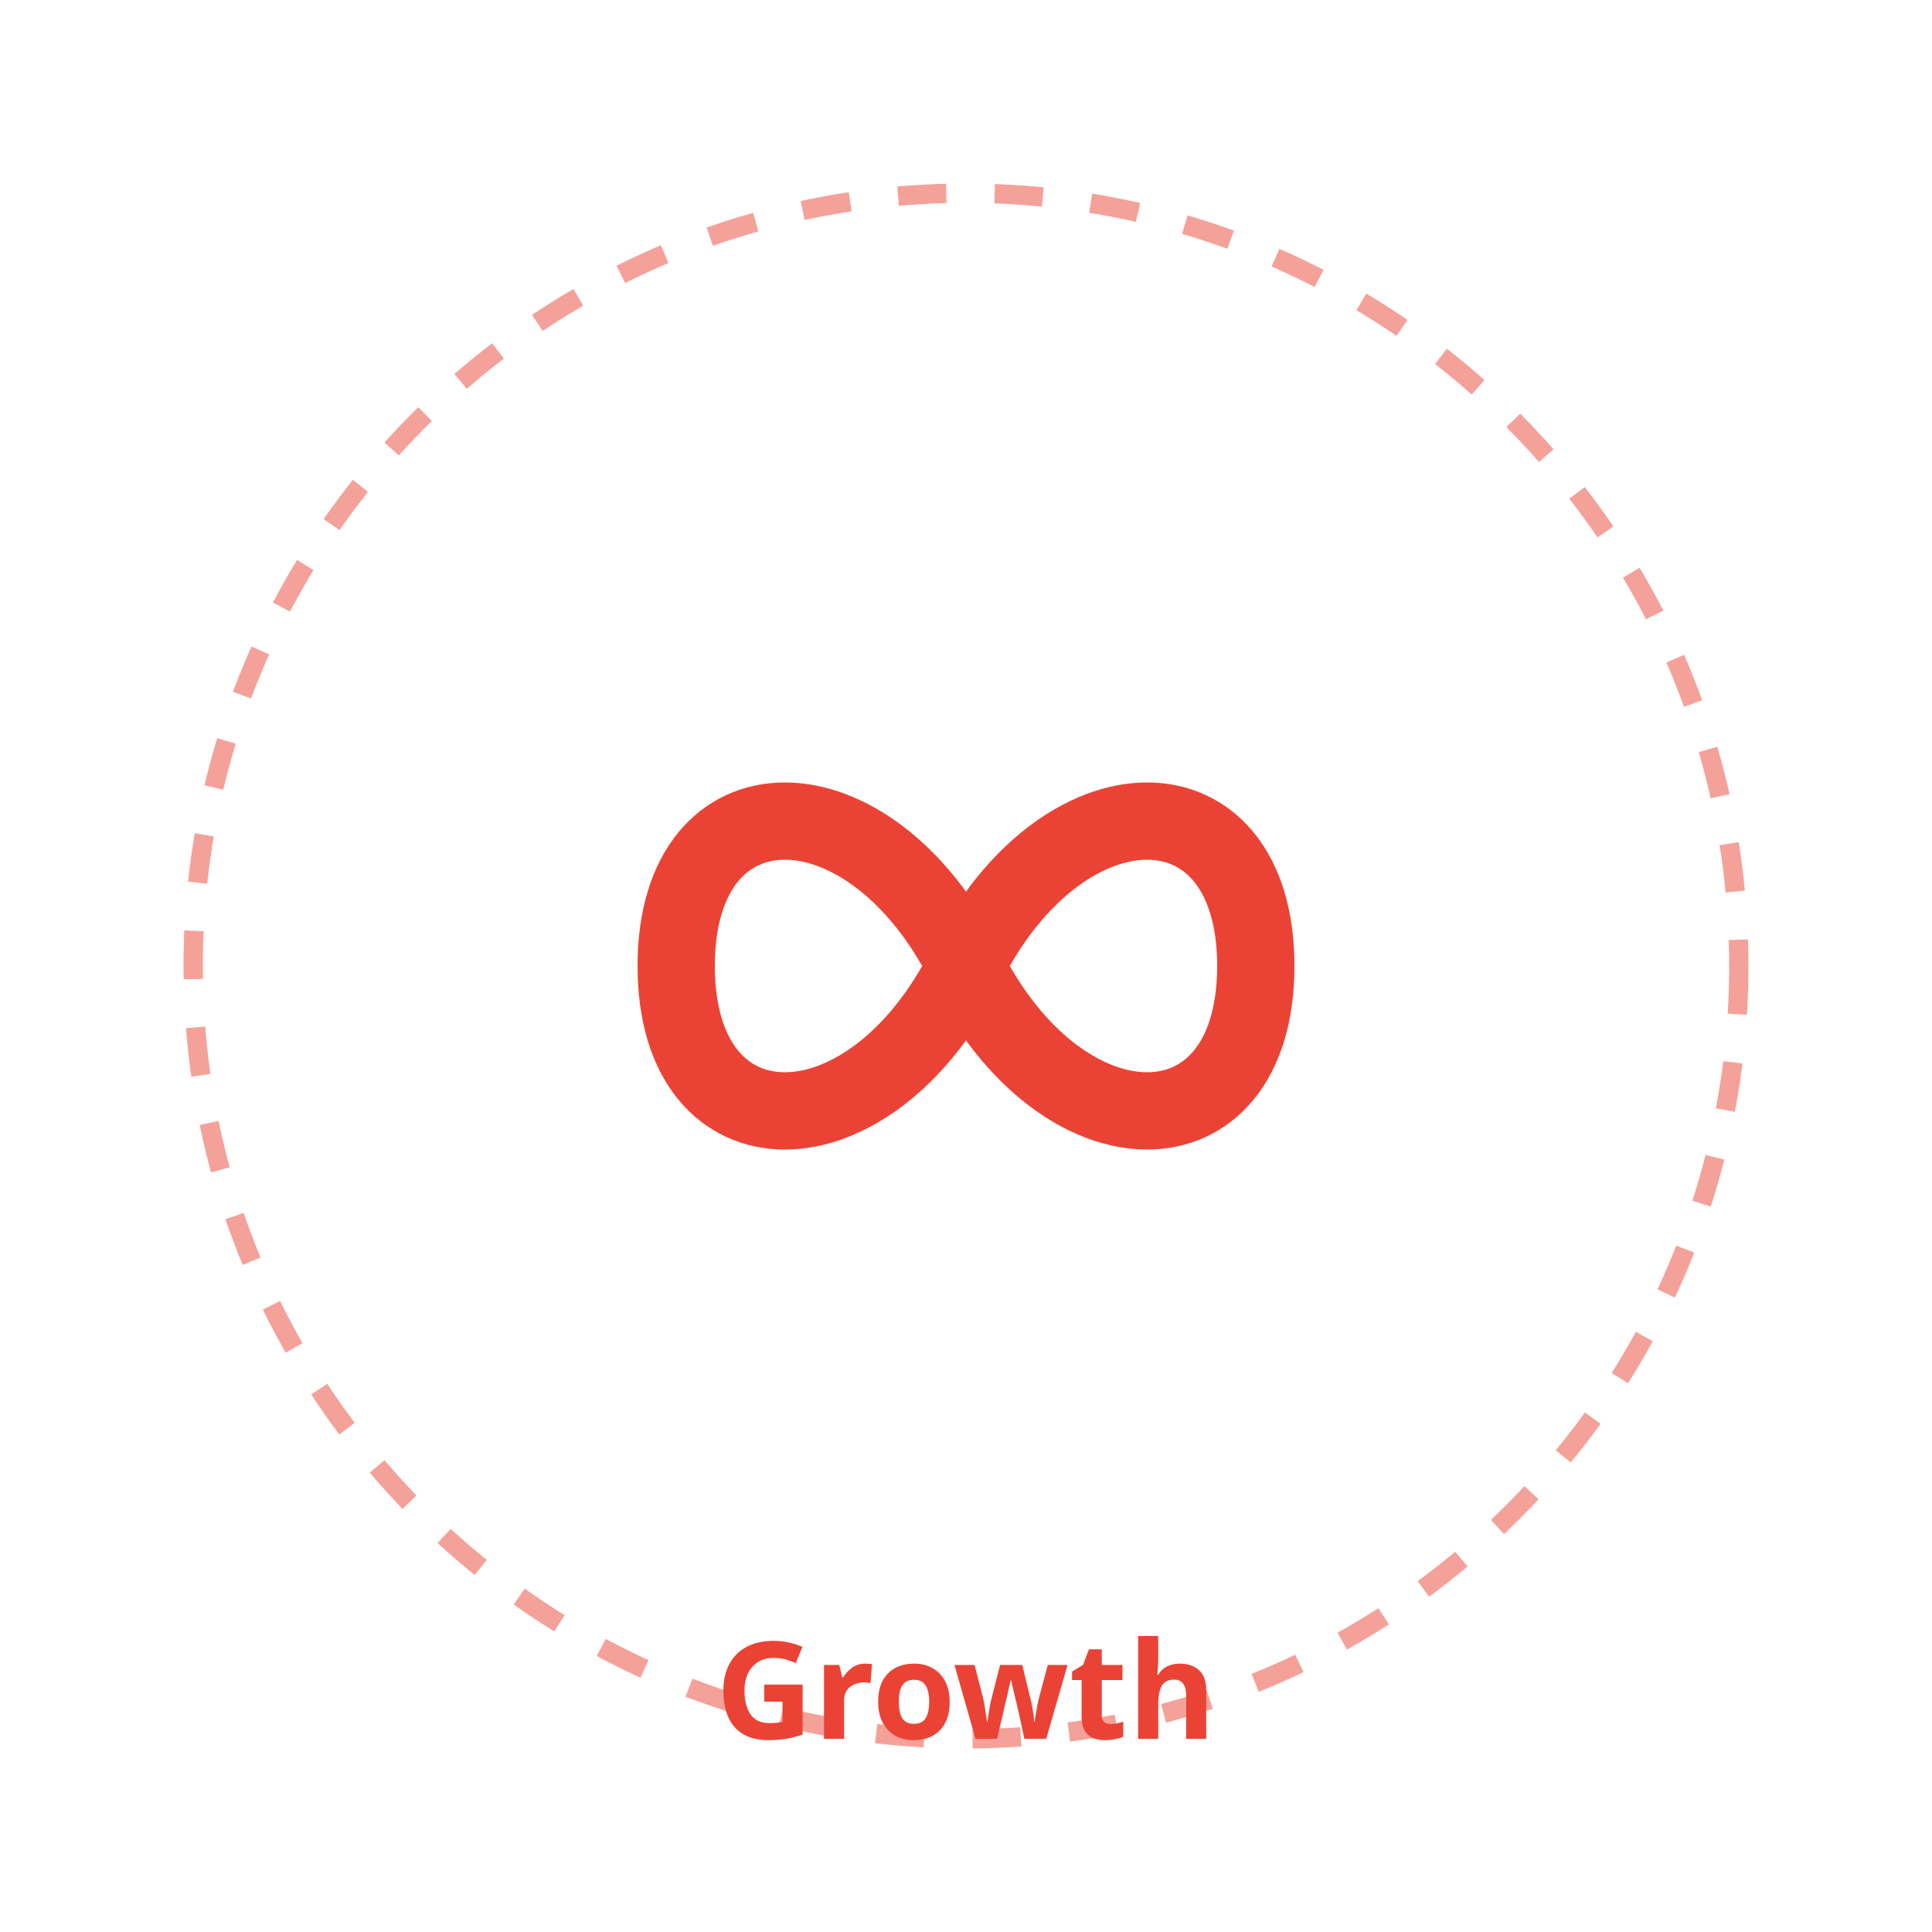
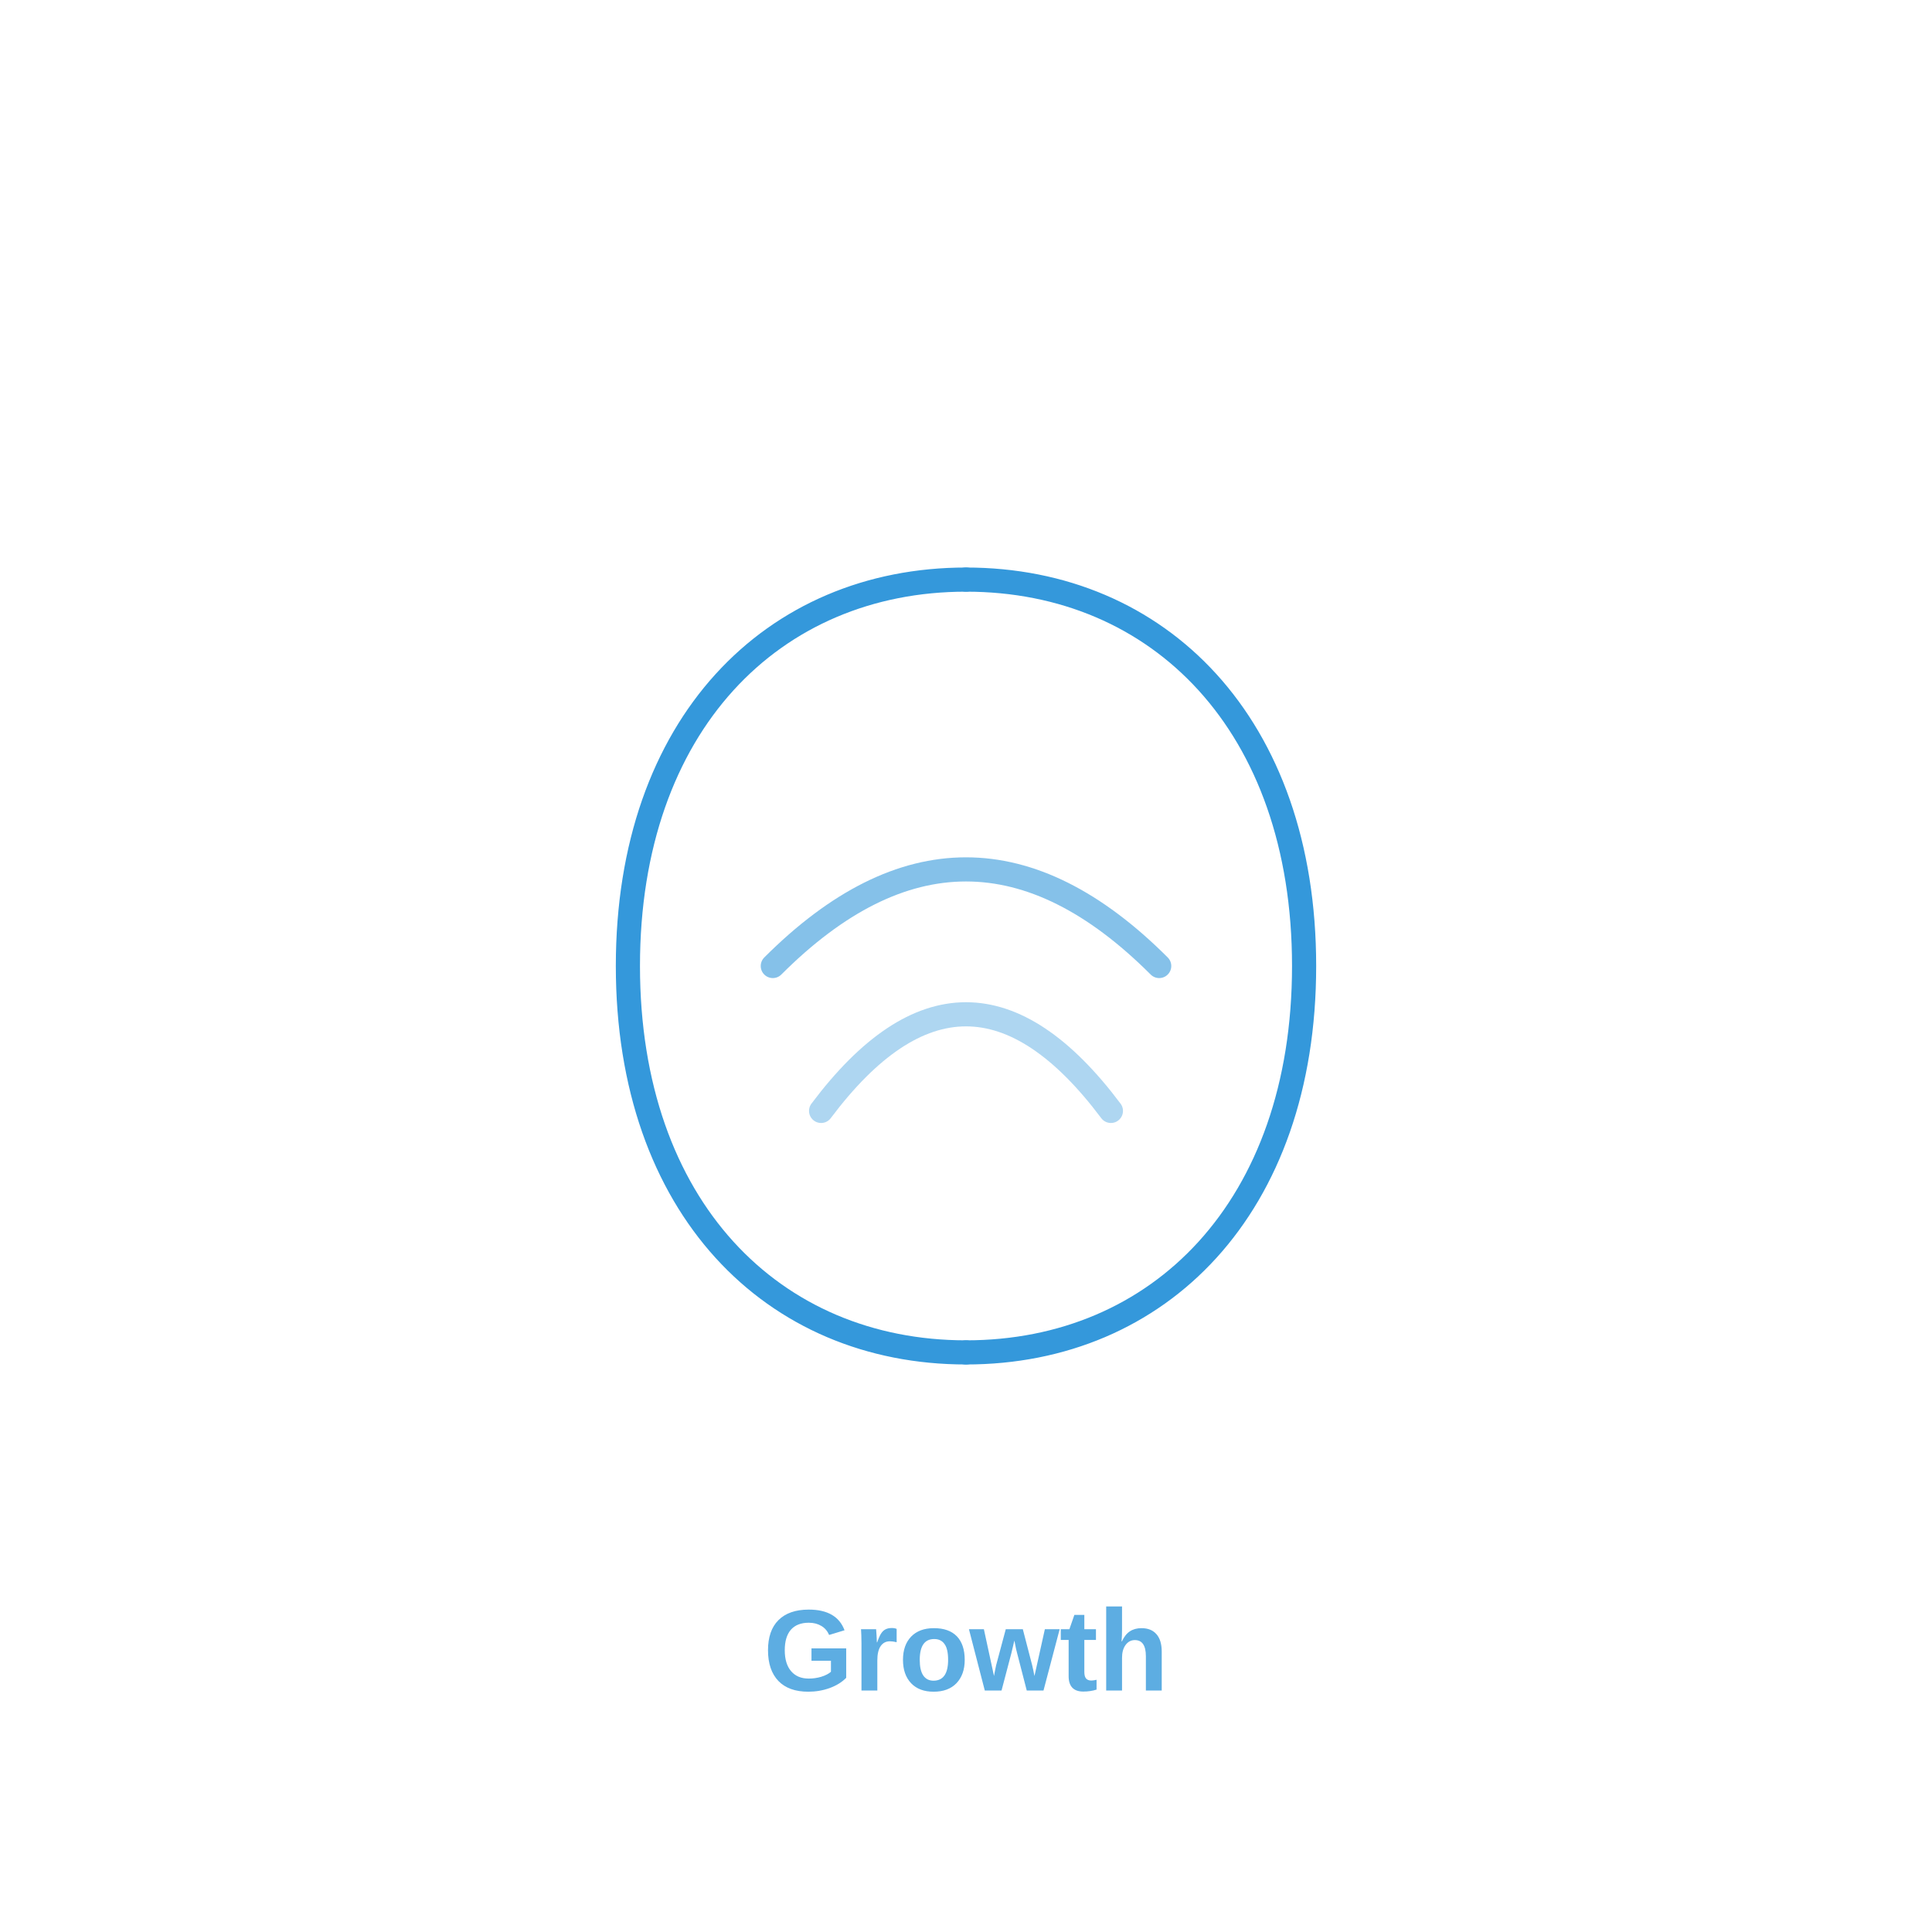
<svg xmlns="http://www.w3.org/2000/svg" id="logo-04" width="200" height="200" viewBox="0 0 200 200">
-   <path d="M70 100 C70 80 90 80 100 100 C110 120 130 120 130 100 C130 80 110 80 100 100 C90 120 70 120 70 100" fill="none" stroke="#EA4335" stroke-width="8" stroke-linecap="round" />
-   <circle cx="100" cy="100" r="80" fill="none" stroke="#EA4335" stroke-width="2" stroke-dasharray="5 5" opacity="0.5" />
-   <text x="100" y="180" font-family="Verdana" font-size="14" text-anchor="middle" font-weight="bold" fill="#EA4335">Growth</text>
+   <g fill="none" stroke="#3498DB" stroke-width="2.5" stroke-linecap="round">
+     <path d="M100,60 C80,60 65,75 65,100 C65,125 80,140 100,140" />
+     <path d="M100,60 C120,60 135,75 135,100 C135,125 120,140 100,140" />
+     <path d="M80,100 Q100,80 120,100" opacity="0.6" />
+     <path d="M85,115 Q100,95 115,115" opacity="0.4" />
+   </g>
+   <text x="100" y="175" font-family="Arial, sans-serif" font-size="12" text-anchor="middle" font-weight="600" fill="#3498DB" opacity="0.8">Growth</text>
</svg>
